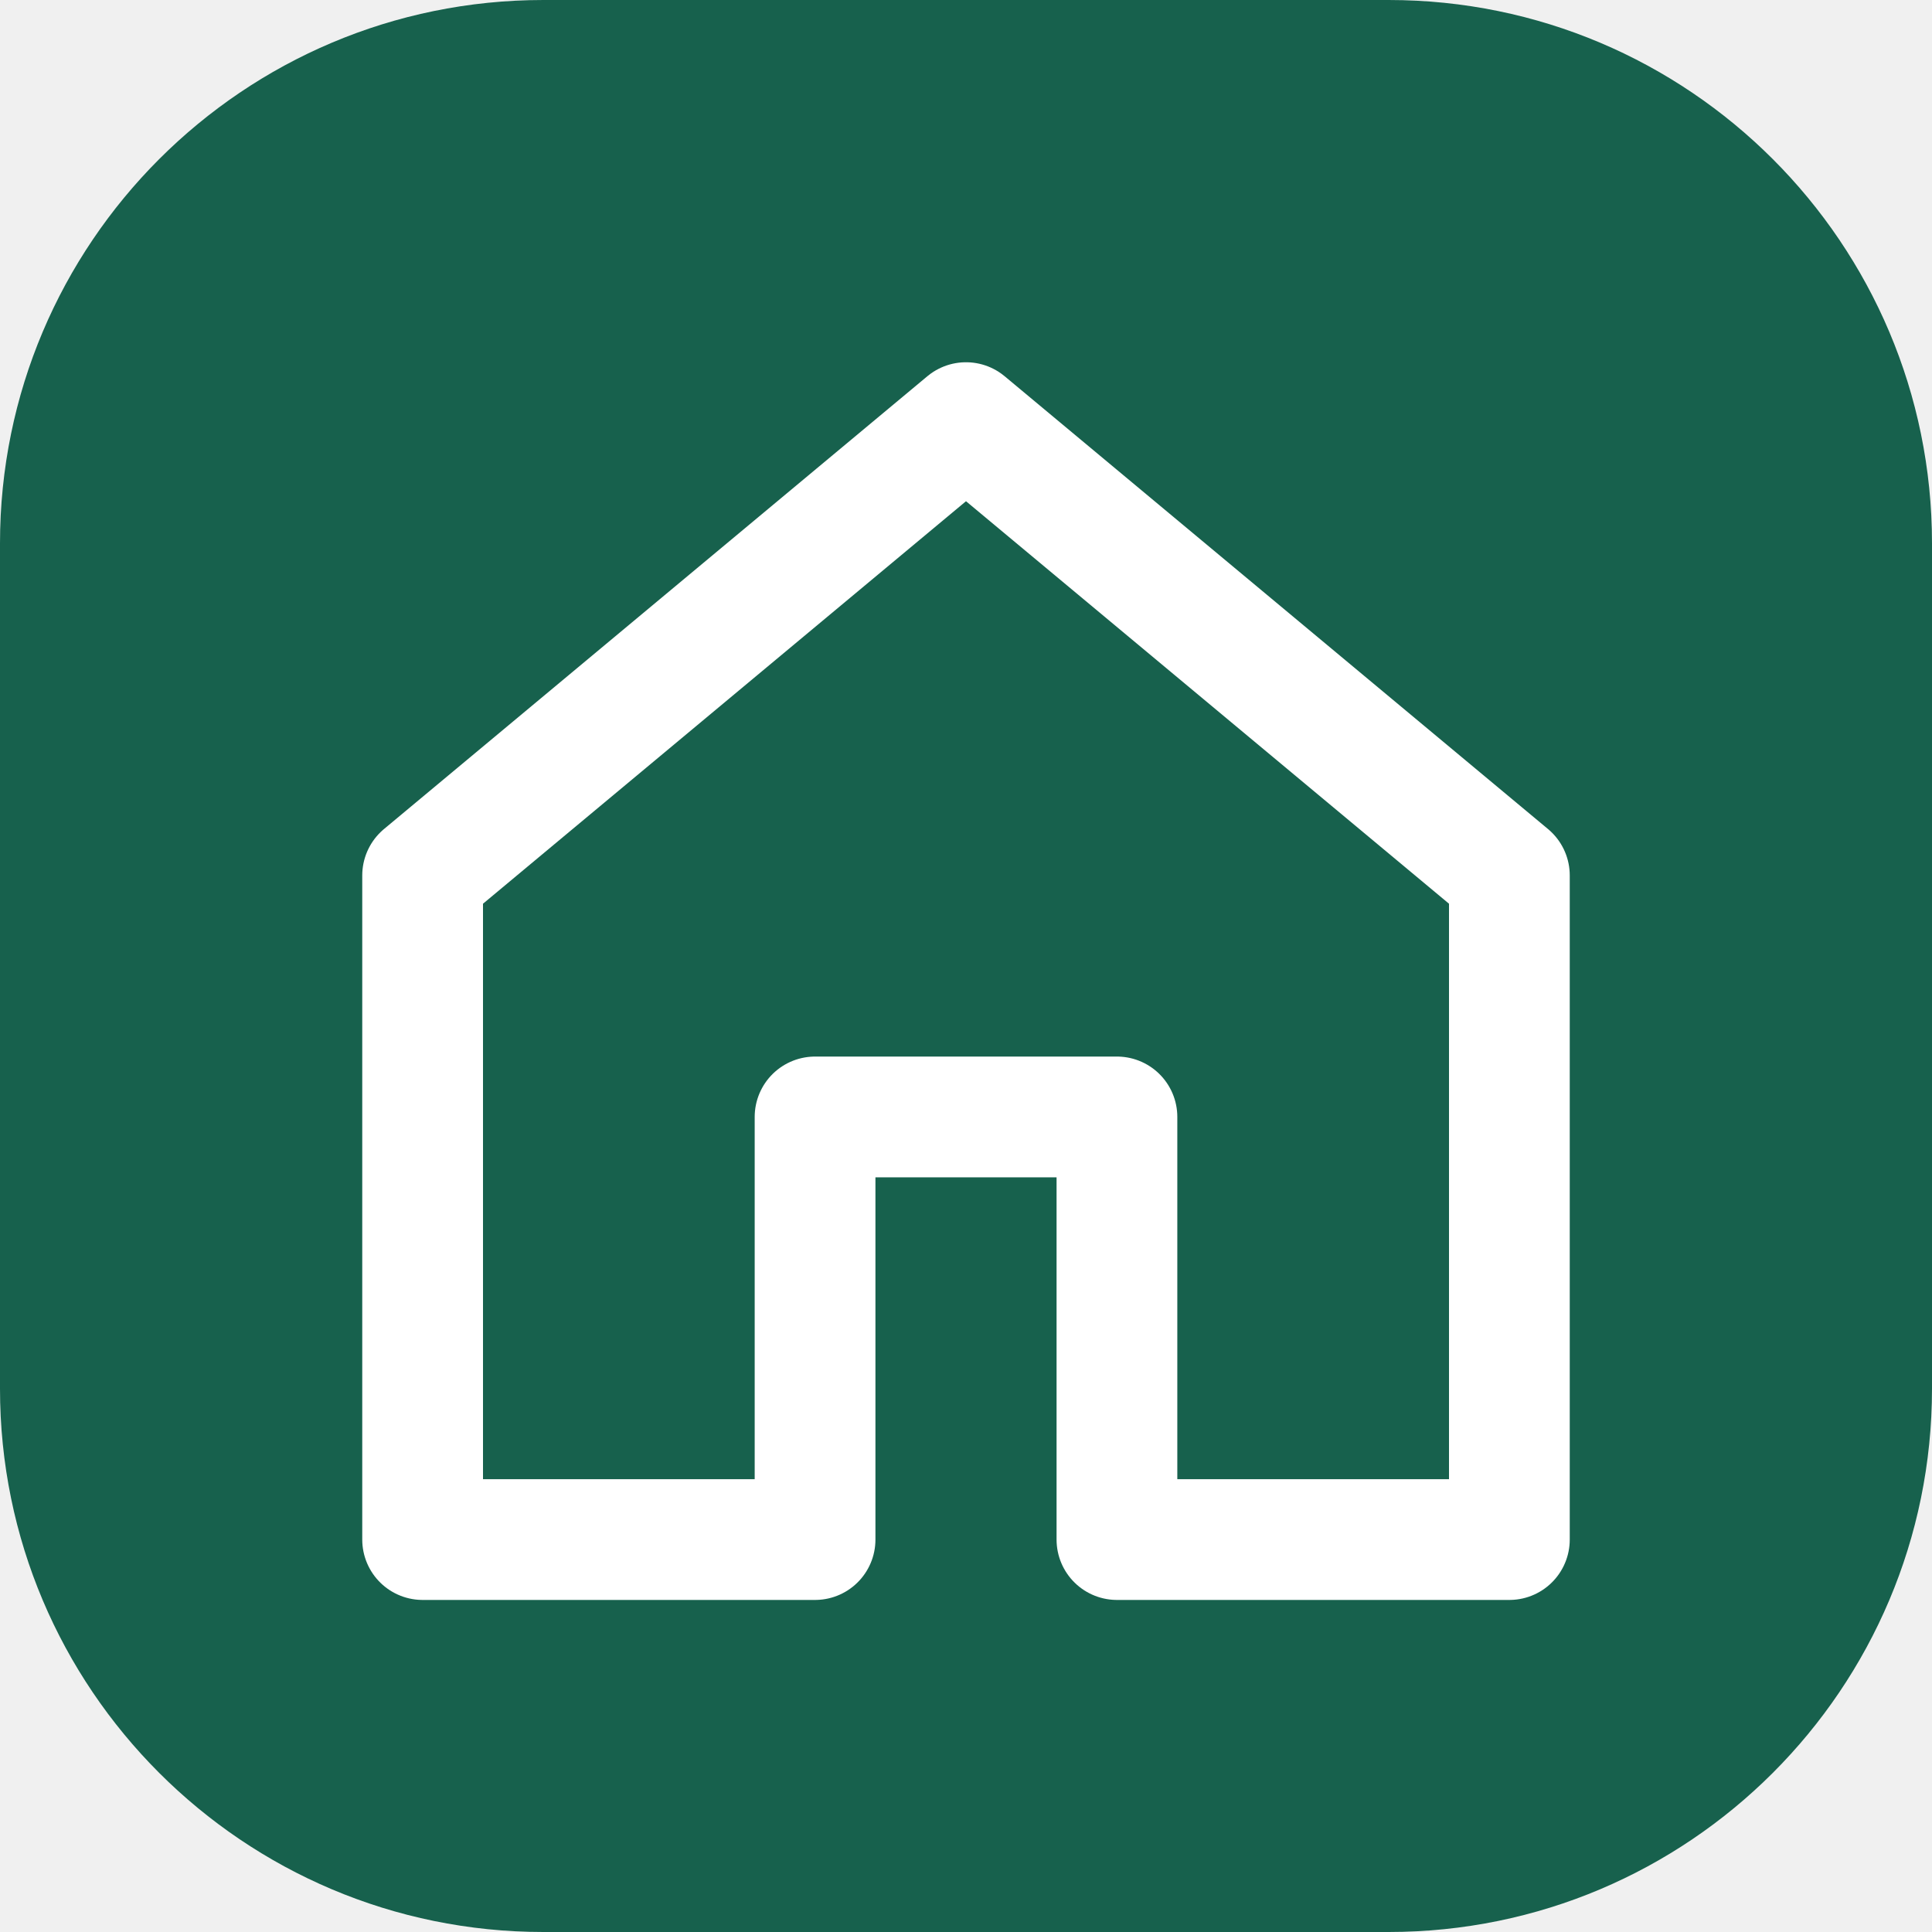
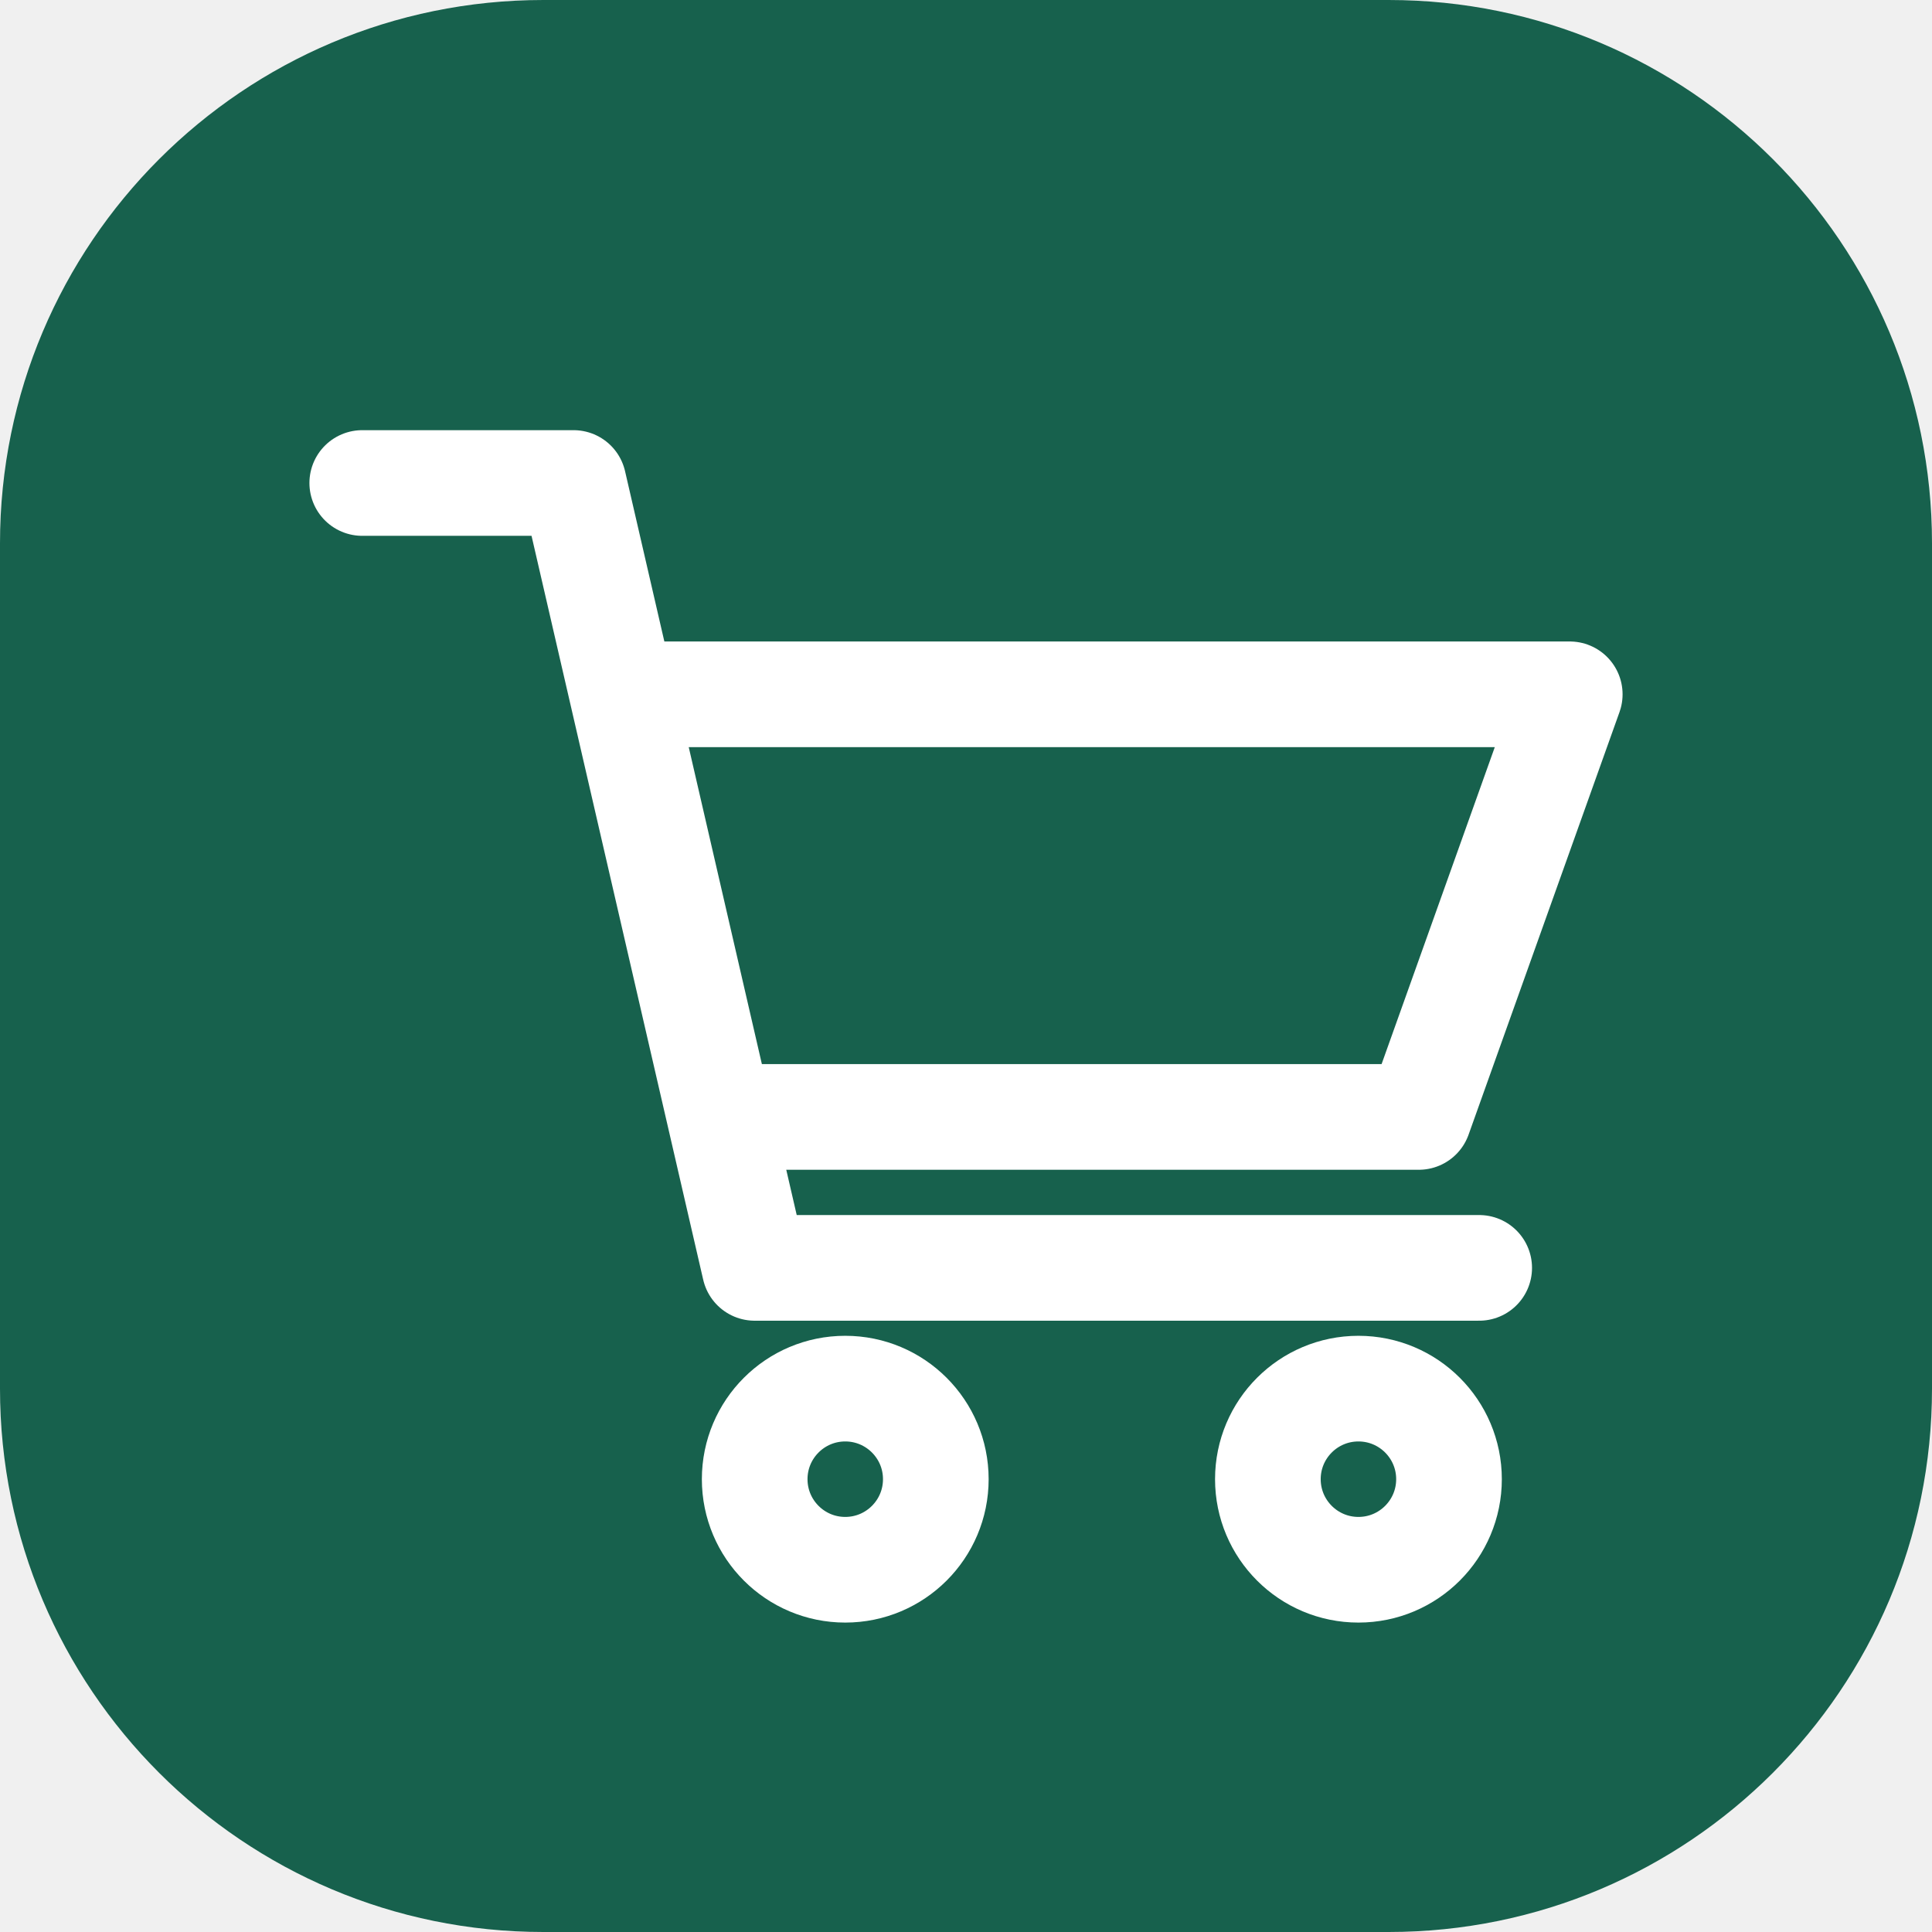
<svg xmlns="http://www.w3.org/2000/svg" viewBox="0 0 64 64">
  <rect width="64" height="64" rx="18" fill="#17614d" />
-   <path d="M14 29 32 14l18 15v22H37V37H27v14H14Z" fill="none" stroke="#fff" stroke-width="4" stroke-linejoin="round" />
+   <g fill="none" stroke="white" stroke-width="3.5" stroke-linecap="round" stroke-linejoin="round">
+     <path d="M12 16h7l6 26h24M21 23h31l-5 14H24" />
+     <circle cx="28" cy="49" r="3" />
+     <circle cx="45" cy="49" r="3" />
+   </g>
</svg>
